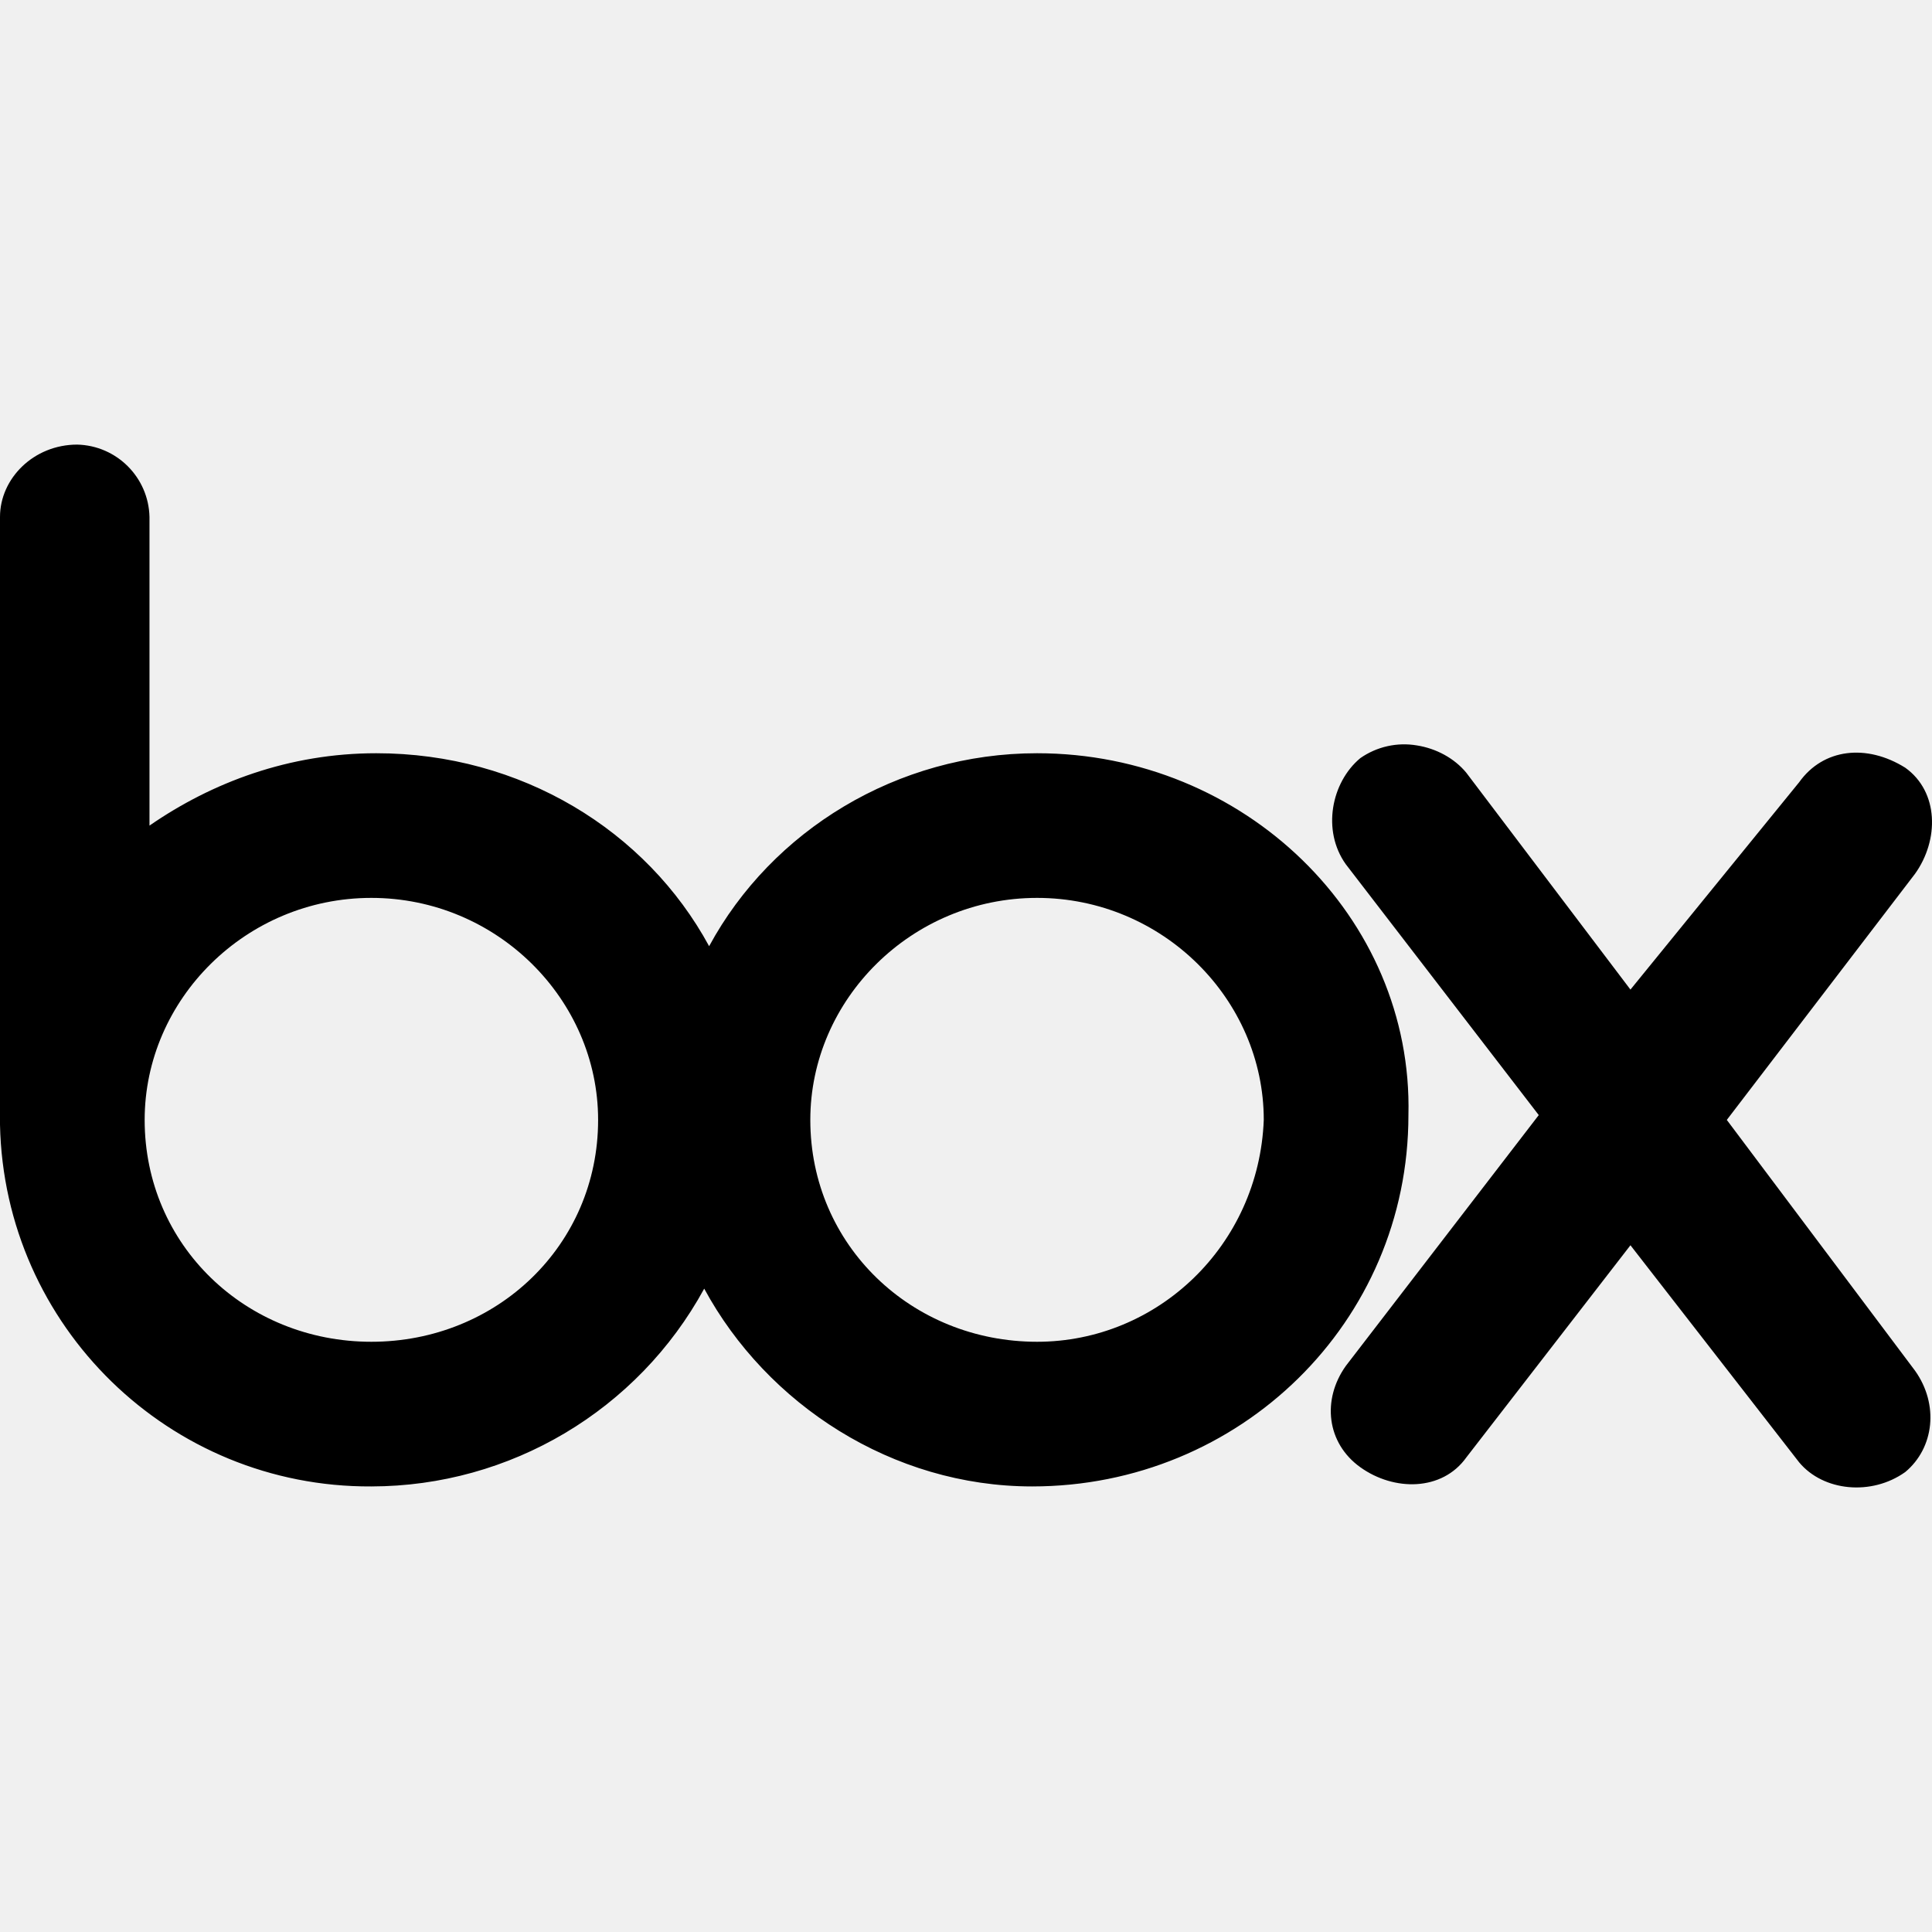
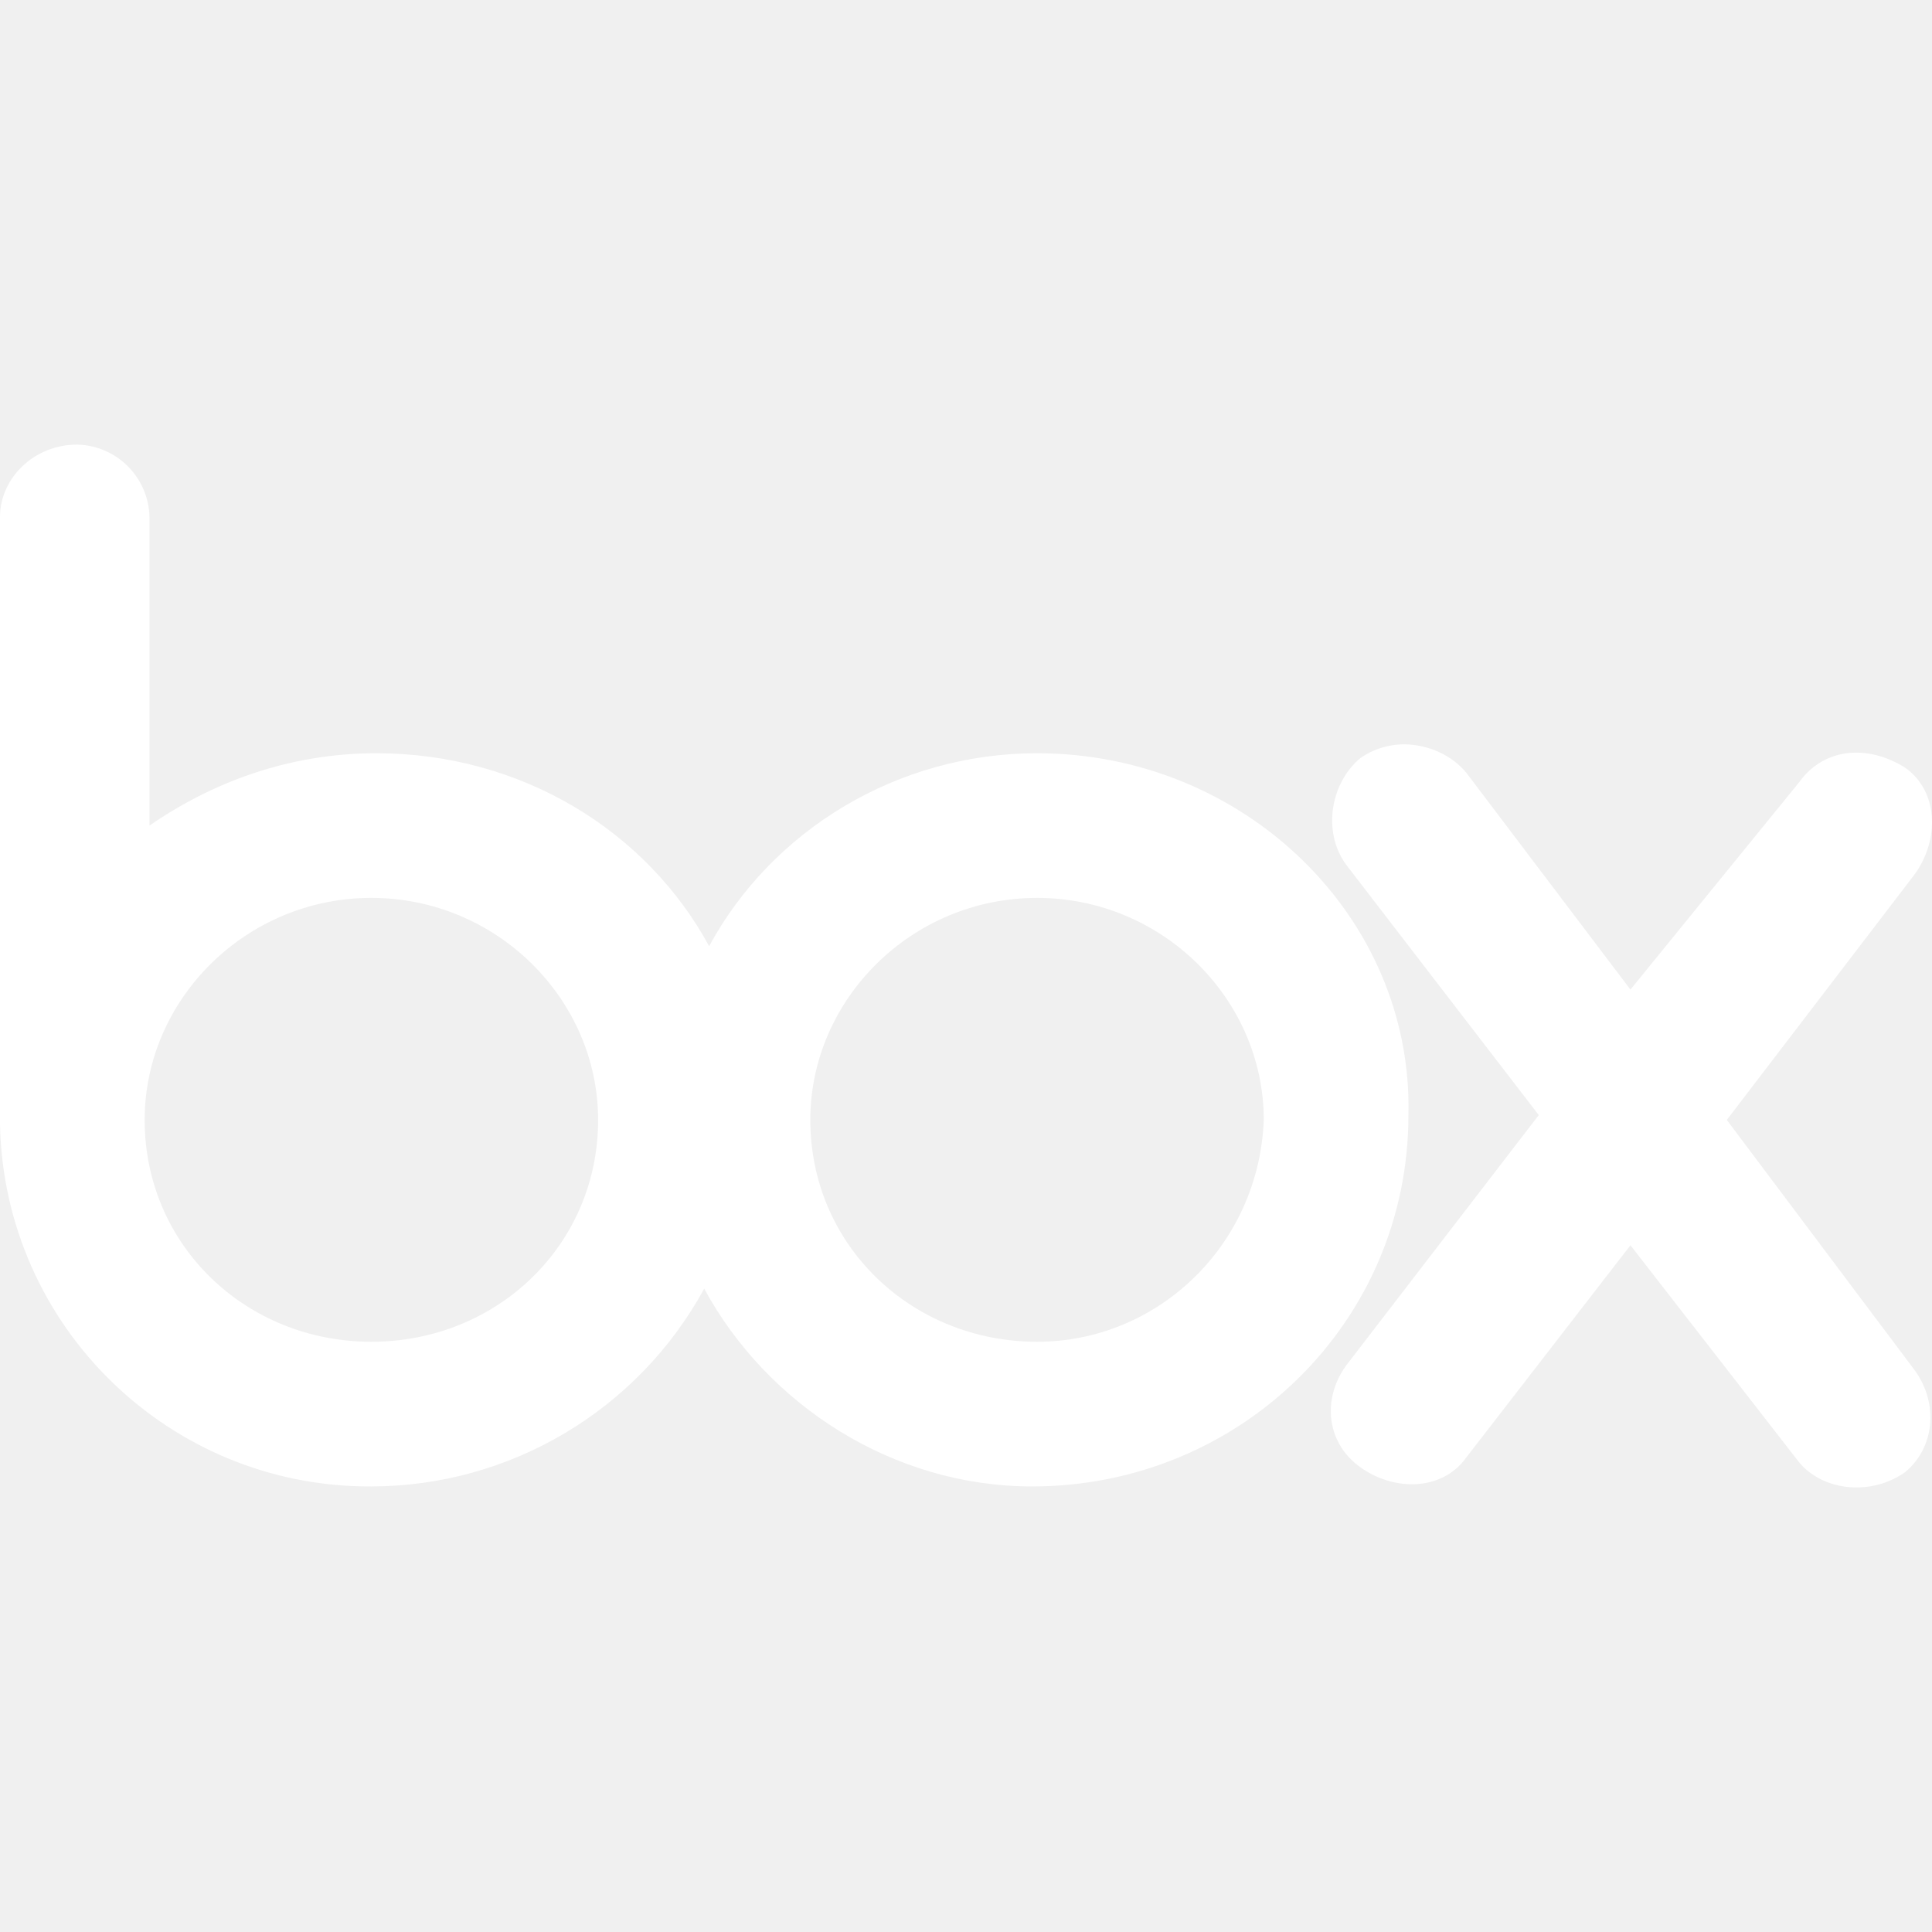
<svg xmlns="http://www.w3.org/2000/svg" role="img" viewBox="0 0 24 24">
-   <path d="M.959 5.523c-.54 0-.959.42-.959.899v7.549a4.59 4.59 0 004.613 4.494 4.717 4.717 0 004.135-2.457c.779 1.438 2.337 2.457 4.074 2.457 2.577 0 4.674-2.037 4.674-4.613.06-2.457-2.037-4.495-4.613-4.495-1.738 0-3.295.959-4.074 2.397-.78-1.438-2.338-2.397-4.135-2.397-1.079 0-2.038.36-2.817.899V6.422a.92.92 0 00-.898-.899zM17.602 9.26a.95.95 0 00-.704.158c-.36.3-.479.899-.18 1.318l2.397 3.116-2.396 3.115c-.3.42-.24.96.18 1.26.419.3 1.016.298 1.316-.122l2.039-2.636 2.096 2.697c.3.36.899.419 1.318.12.36-.3.42-.84.121-1.259l-2.338-3.115 2.338-3.057c.3-.419.298-1.018-.121-1.318-.48-.3-1.019-.24-1.318.18l-2.096 2.576-2.04-2.695c-.149-.18-.373-.3-.612-.338zM4.613 11.154c1.558 0 2.817 1.26 2.817 2.758 0 1.558-1.259 2.756-2.817 2.756-1.558 0-2.816-1.198-2.816-2.756 0-1.498 1.258-2.758 2.816-2.758zm8.27 0c1.558 0 2.816 1.26 2.816 2.758-.06 1.558-1.318 2.756-2.816 2.756-1.558 0-2.817-1.198-2.817-2.756 0-1.498 1.259-2.758 2.817-2.758Z" />
+   <path fill="#ffffff" d="M.959 5.523c-.54 0-.959.42-.959.899v7.549a4.59 4.59 0 004.613 4.494 4.717 4.717 0 004.135-2.457c.779 1.438 2.337 2.457 4.074 2.457 2.577 0 4.674-2.037 4.674-4.613.06-2.457-2.037-4.495-4.613-4.495-1.738 0-3.295.959-4.074 2.397-.78-1.438-2.338-2.397-4.135-2.397-1.079 0-2.038.36-2.817.899V6.422a.92.92 0 00-.898-.899zM17.602 9.26a.95.95 0 00-.704.158c-.36.3-.479.899-.18 1.318l2.397 3.116-2.396 3.115c-.3.42-.24.96.18 1.26.419.3 1.016.298 1.316-.122l2.039-2.636 2.096 2.697c.3.36.899.419 1.318.12.36-.3.42-.84.121-1.259l-2.338-3.115 2.338-3.057c.3-.419.298-1.018-.121-1.318-.48-.3-1.019-.24-1.318.18l-2.096 2.576-2.04-2.695c-.149-.18-.373-.3-.612-.338zM4.613 11.154c1.558 0 2.817 1.26 2.817 2.758 0 1.558-1.259 2.756-2.817 2.756-1.558 0-2.816-1.198-2.816-2.756 0-1.498 1.258-2.758 2.816-2.758zm8.27 0c1.558 0 2.816 1.26 2.816 2.758-.06 1.558-1.318 2.756-2.816 2.756-1.558 0-2.817-1.198-2.817-2.756 0-1.498 1.259-2.758 2.817-2.758Z" />
</svg>
